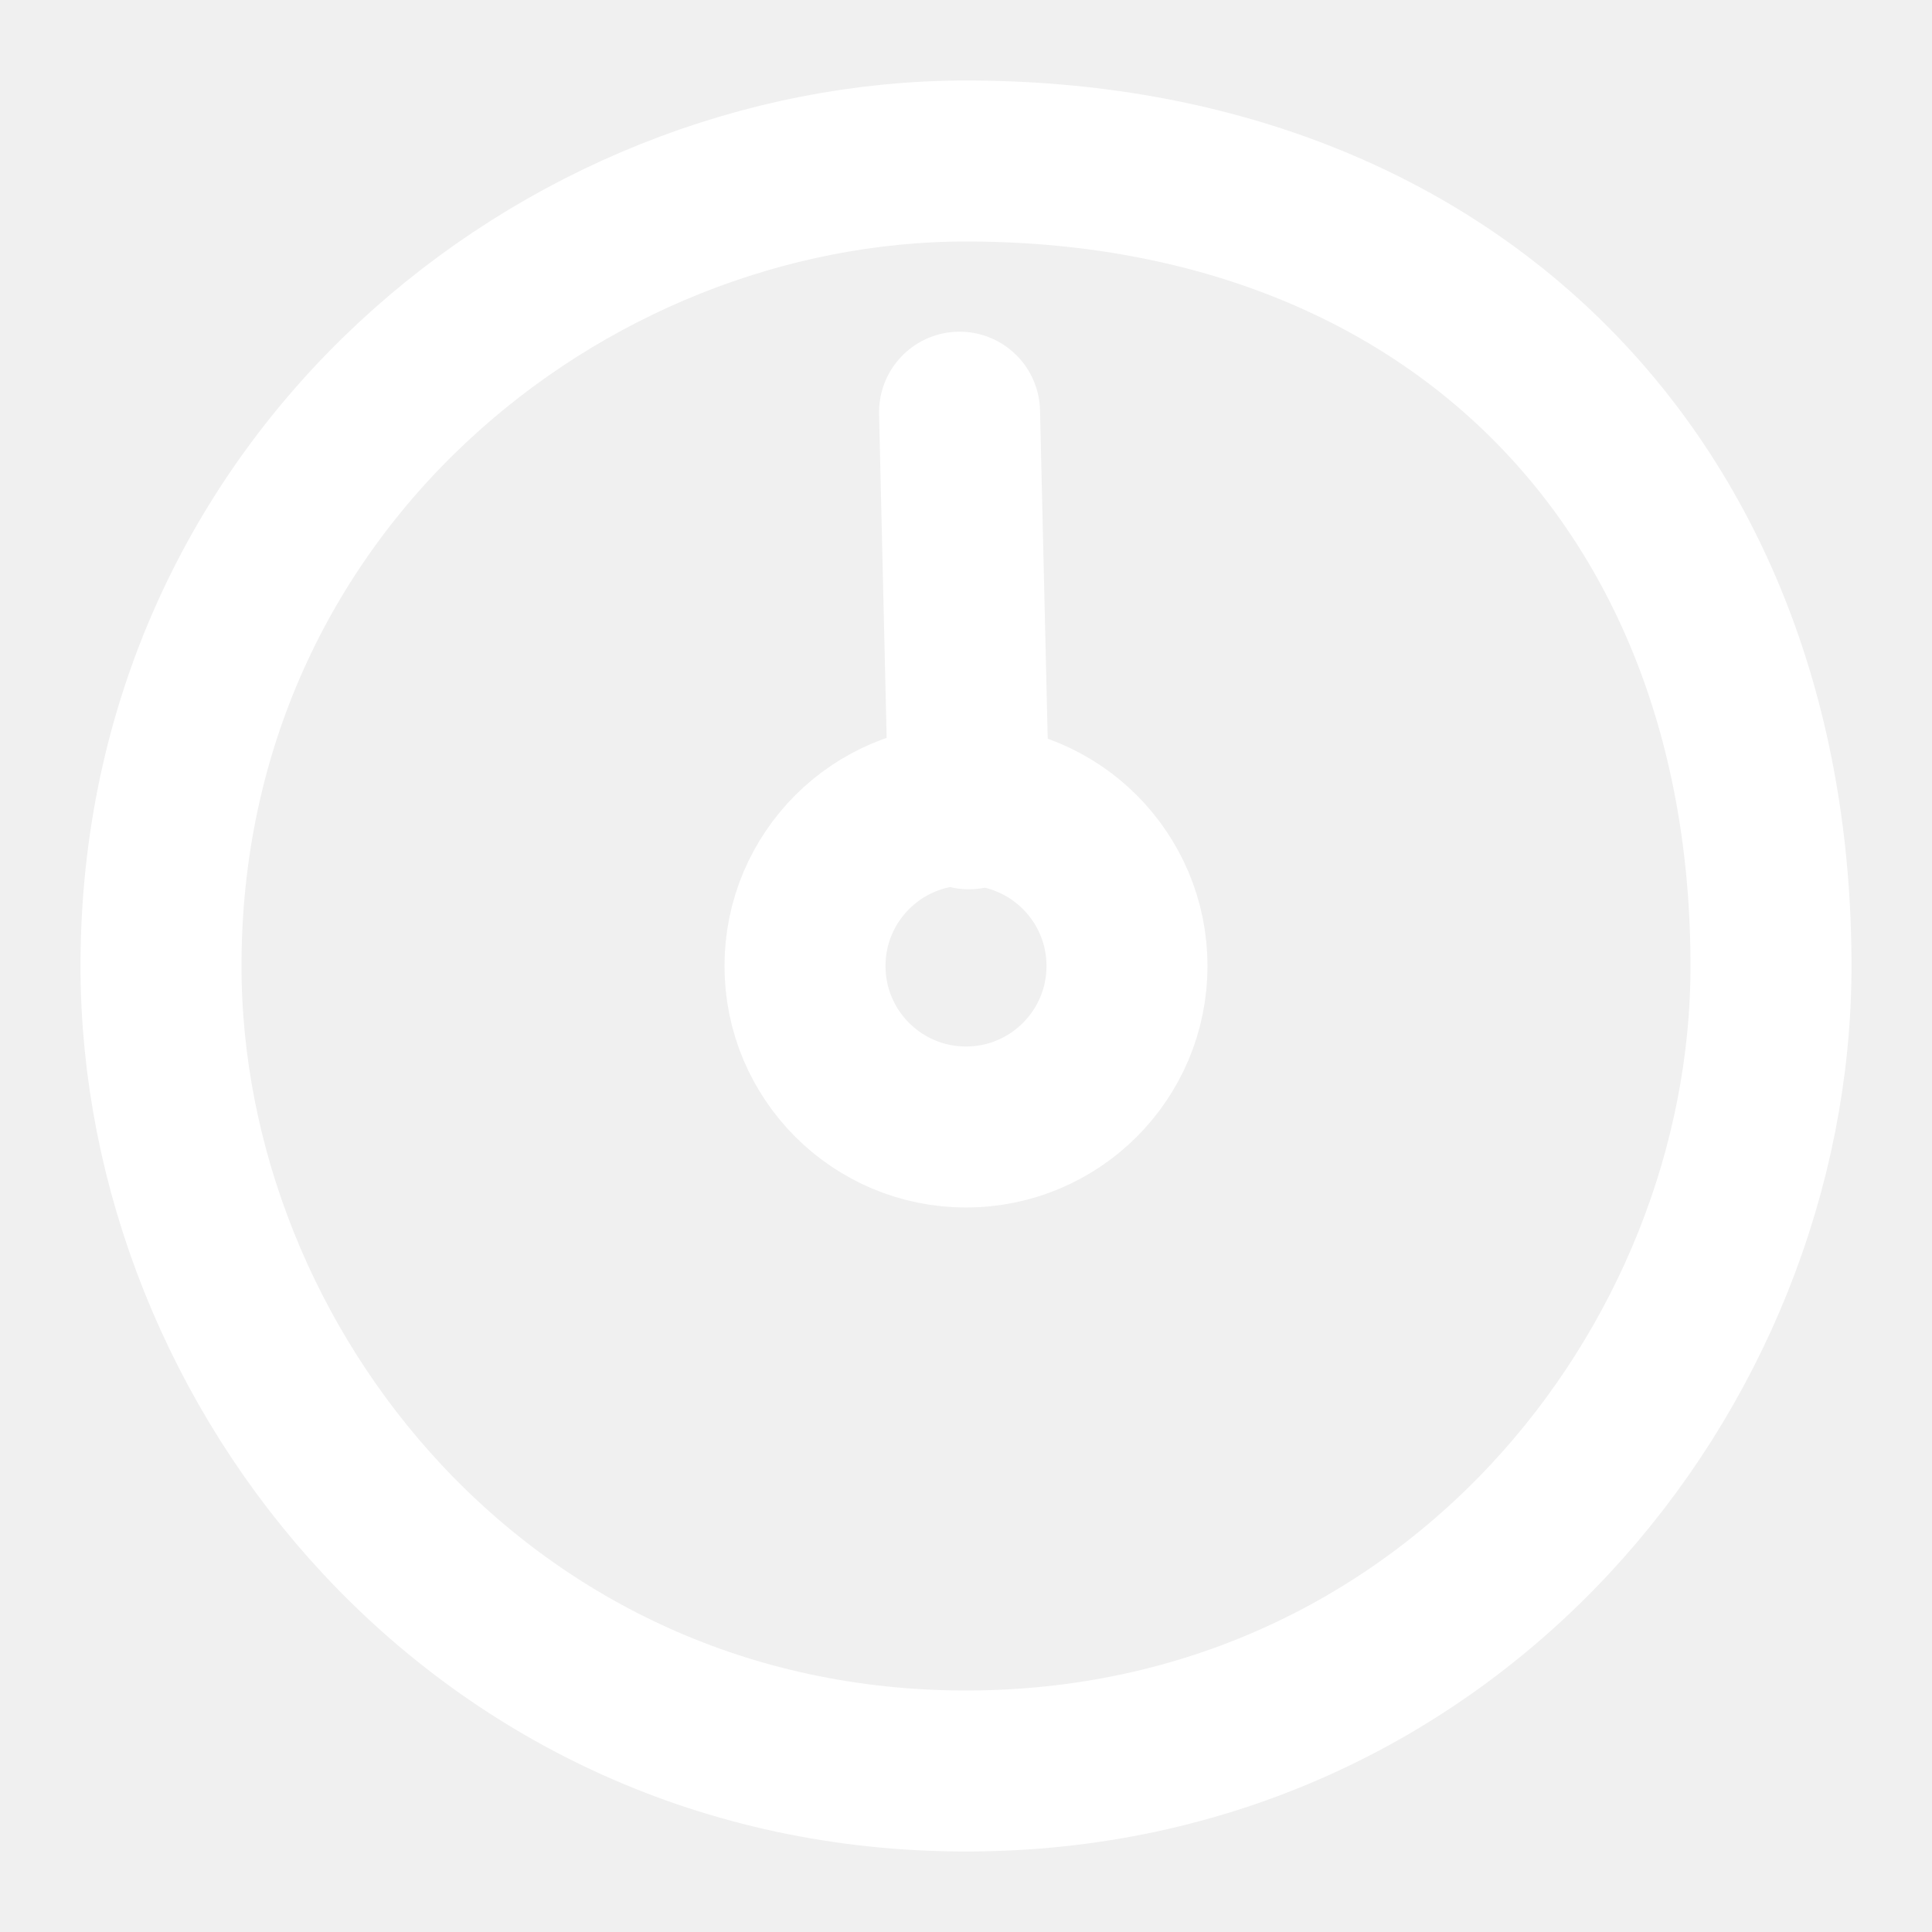
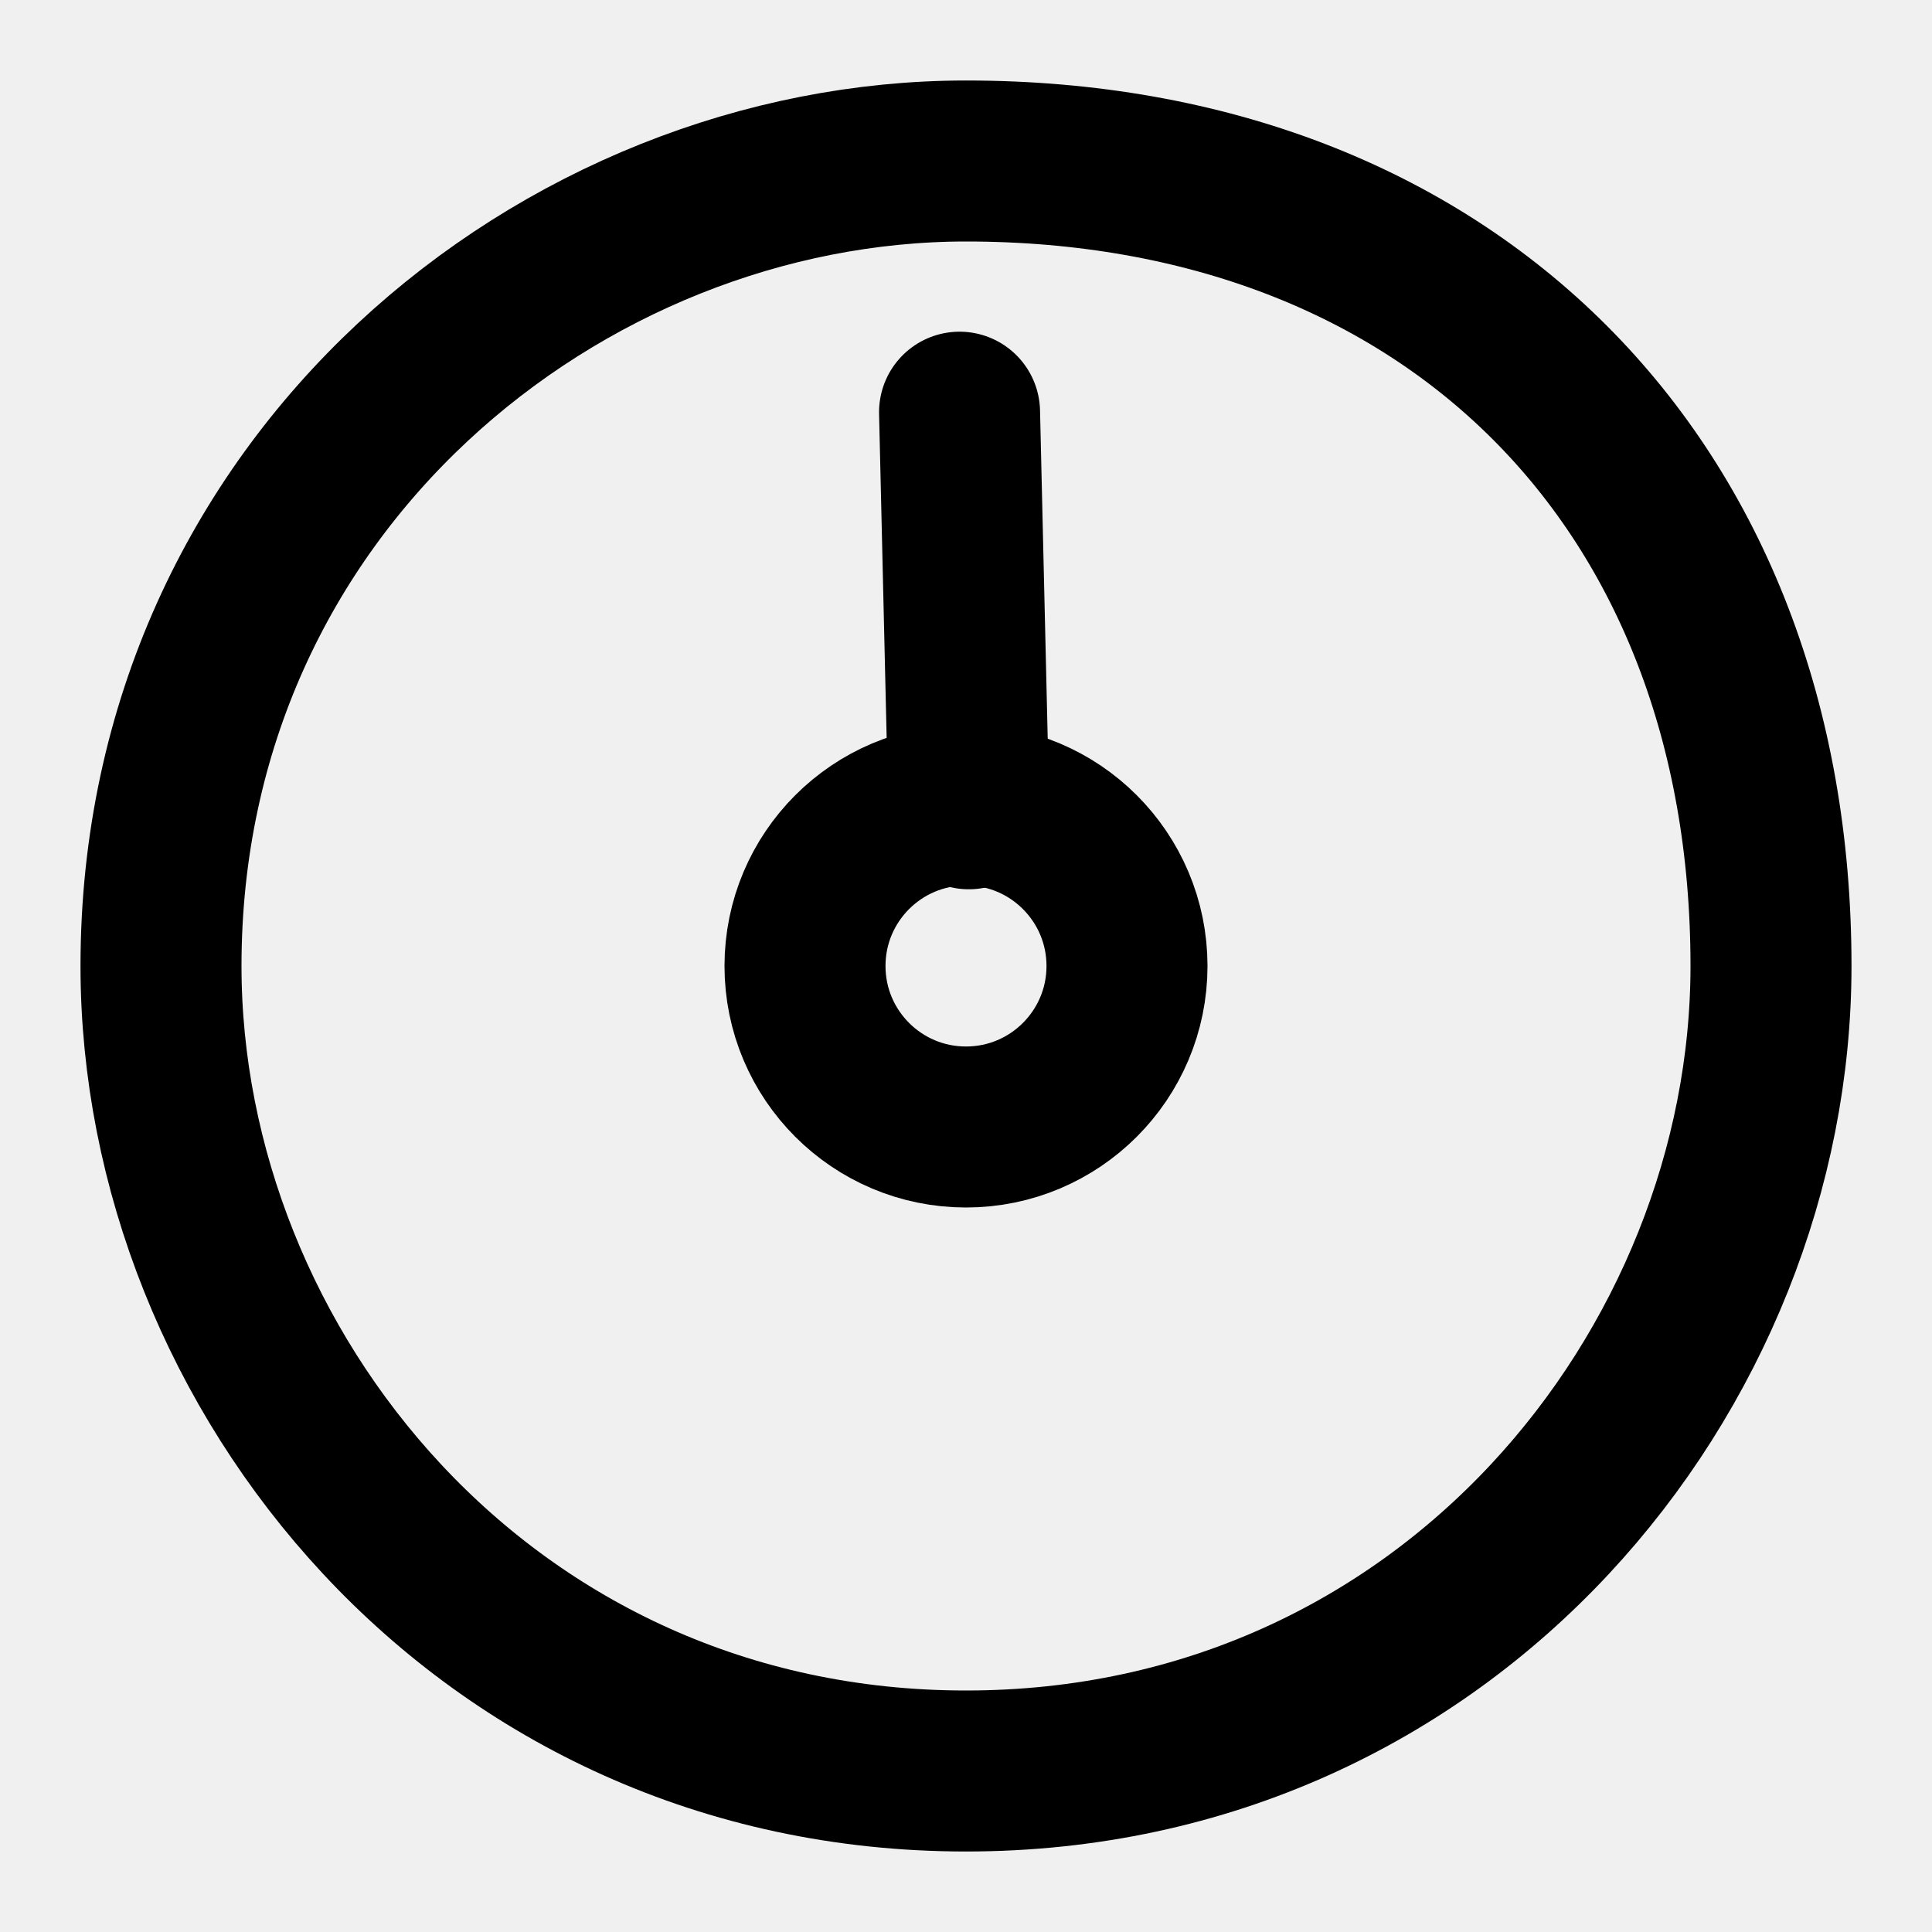
<svg viewBox="0 0 24 24">
  <g>
    <g fill="none" fill-rule="evenodd" stroke="none" stroke-linecap="round" stroke-linejoin="round" stroke-width="1">
-       <circle cx="12" cy="12" r="2" stroke="white" stroke-width="2" fill="none" />
-       <line id="Path" stroke="white" stroke-width="2" transform="translate(15.51987, 8.500893) rotate(-1.340192) translate(-15.51987, -8.500893) " x1="12" x2="12" y1="9.965" y2="5.037" />
-       <path d="M12,2 C7,2 2,6 2,12 C2,17 6,22 12,22 C18,22 22,17 22,12 C22,6 18,2 12,2 Z" id="Path" stroke="white" stroke-width="2" />
+       <circle cx="12" cy="12" r="2" stroke="currentColor" stroke-width="2" fill="none" />
+       <line id="Path" stroke="currentColor" stroke-width="2" transform="translate(15.51987, 8.500893) rotate(-1.340192) translate(-15.51987, -8.500893) " x1="12" x2="12" y1="9.965" y2="5.037" />
+       <path d="M12,2 C7,2 2,6 2,12 C2,17 6,22 12,22 C18,22 22,17 22,12 C22,6 18,2 12,2 Z" id="Path" stroke="currentColor" stroke-width="2" />
    </g>
  </g>
</svg>
